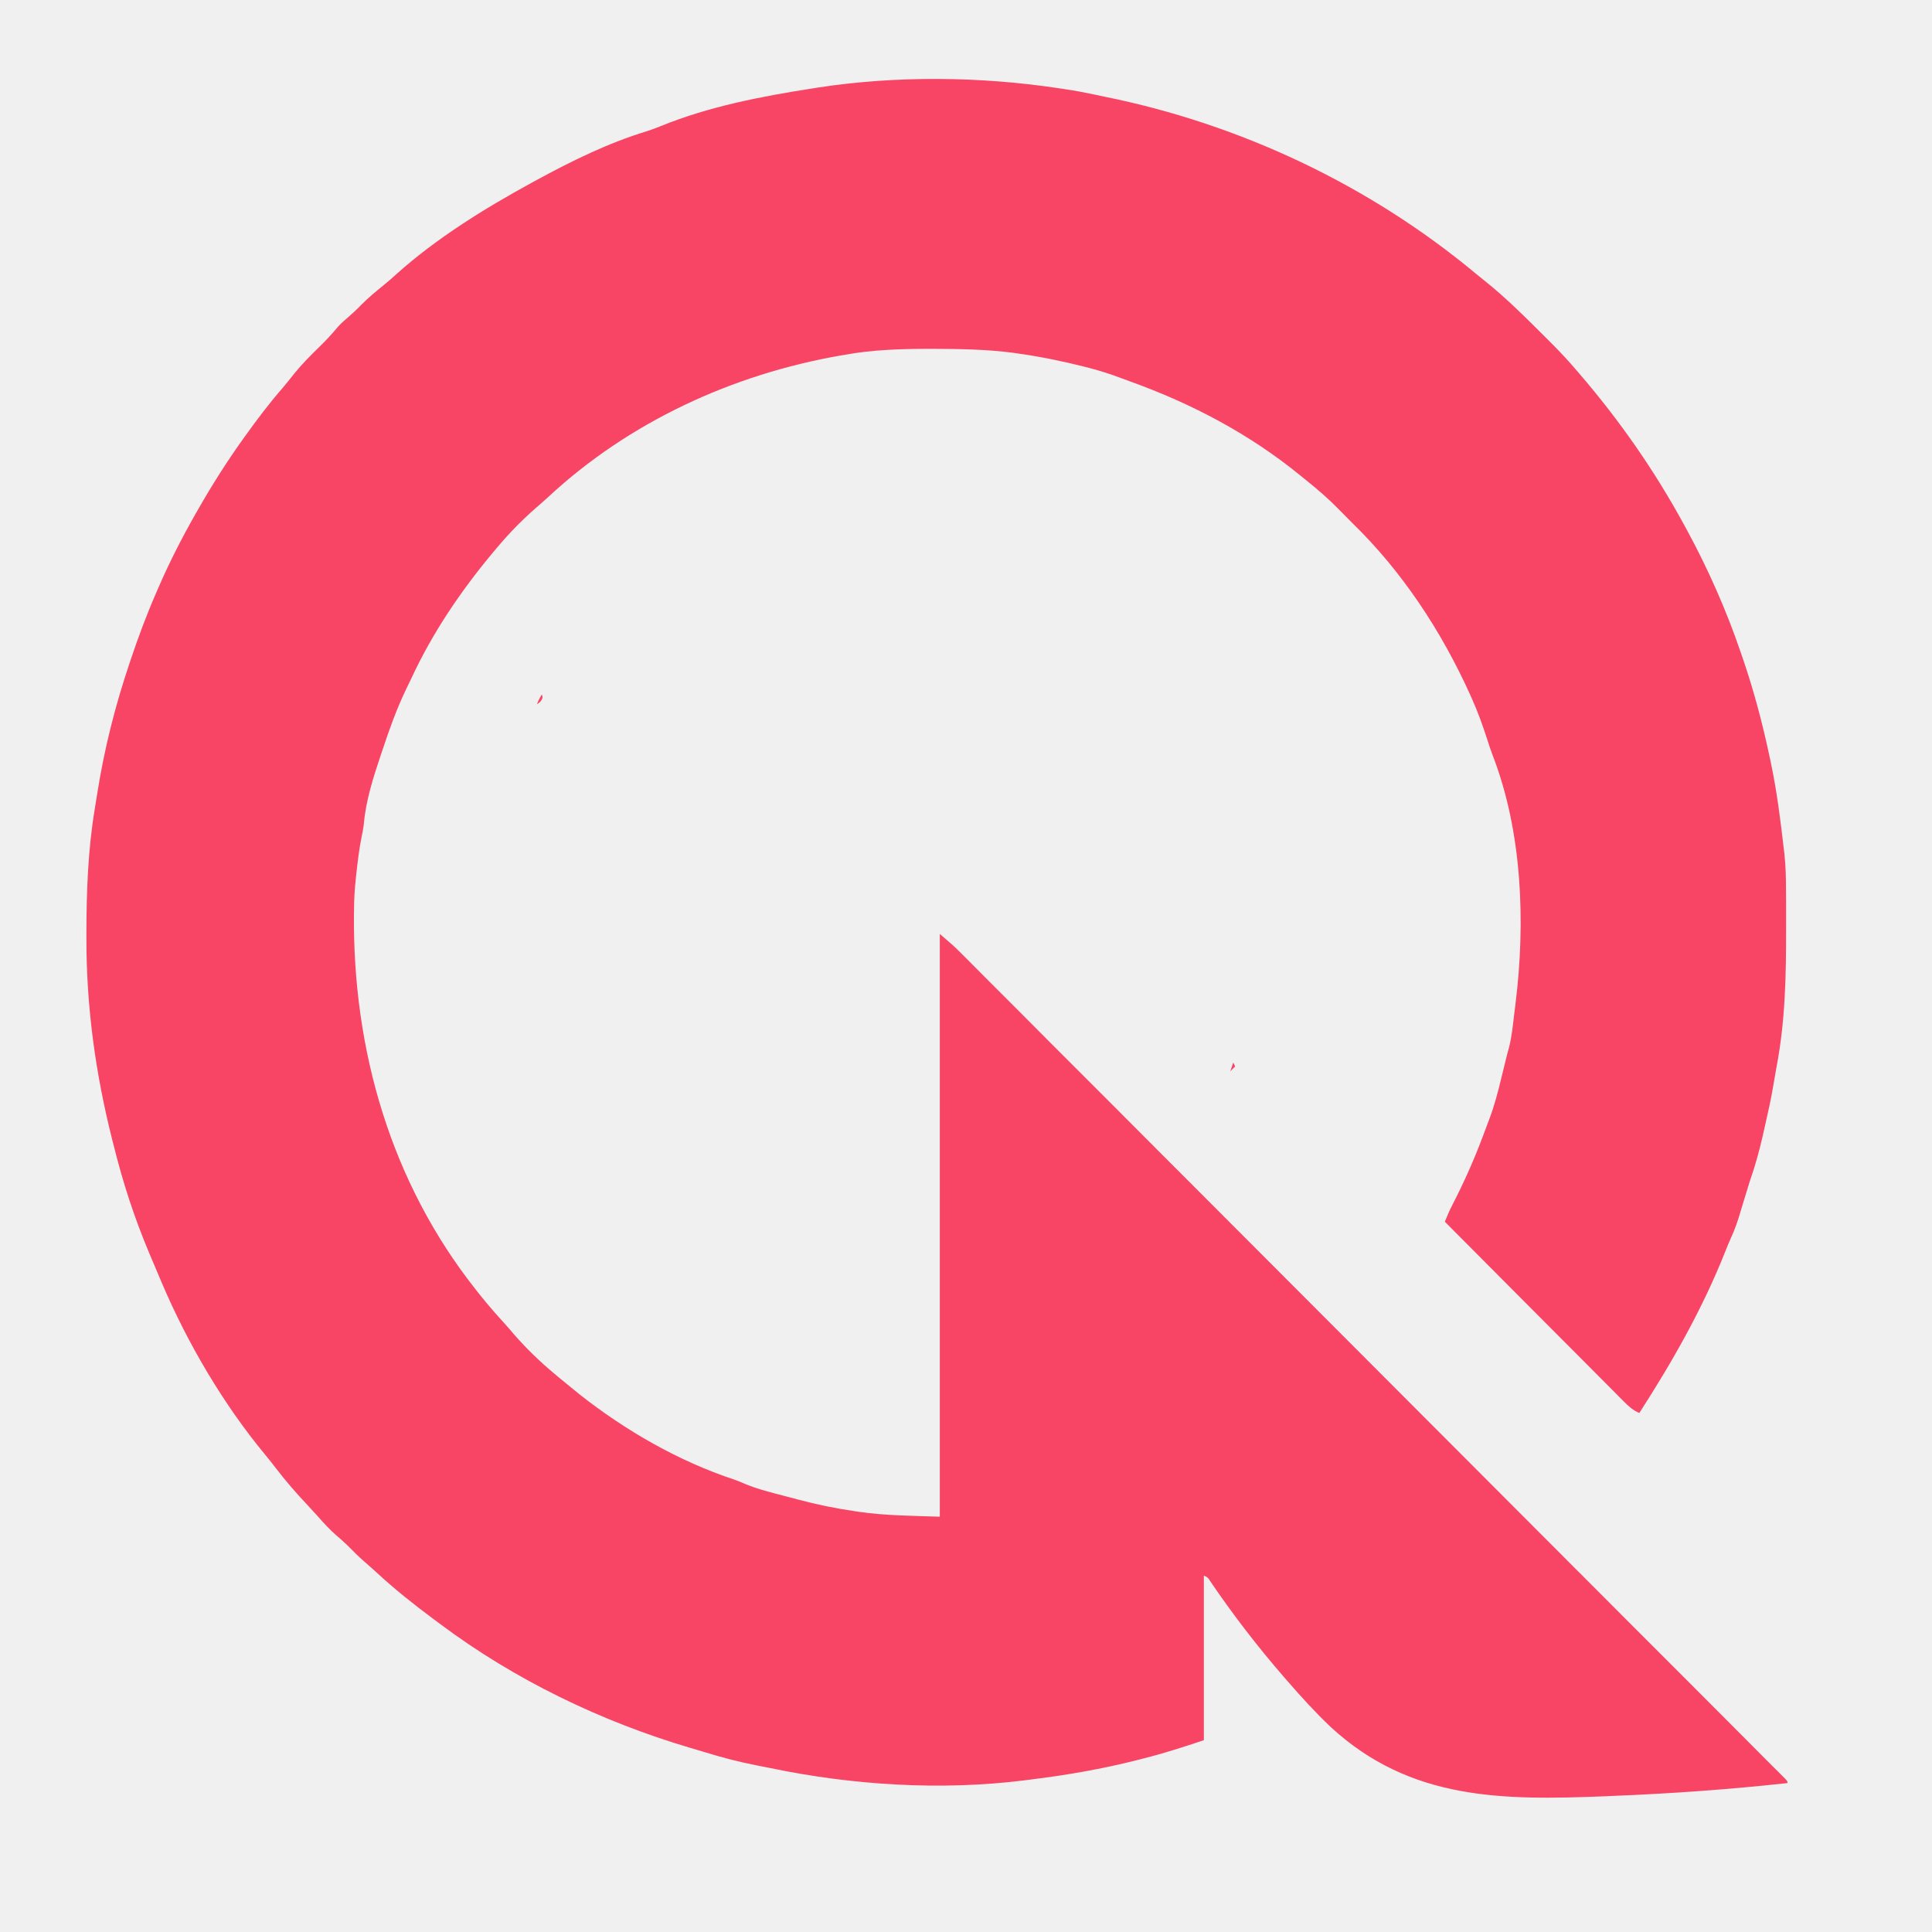
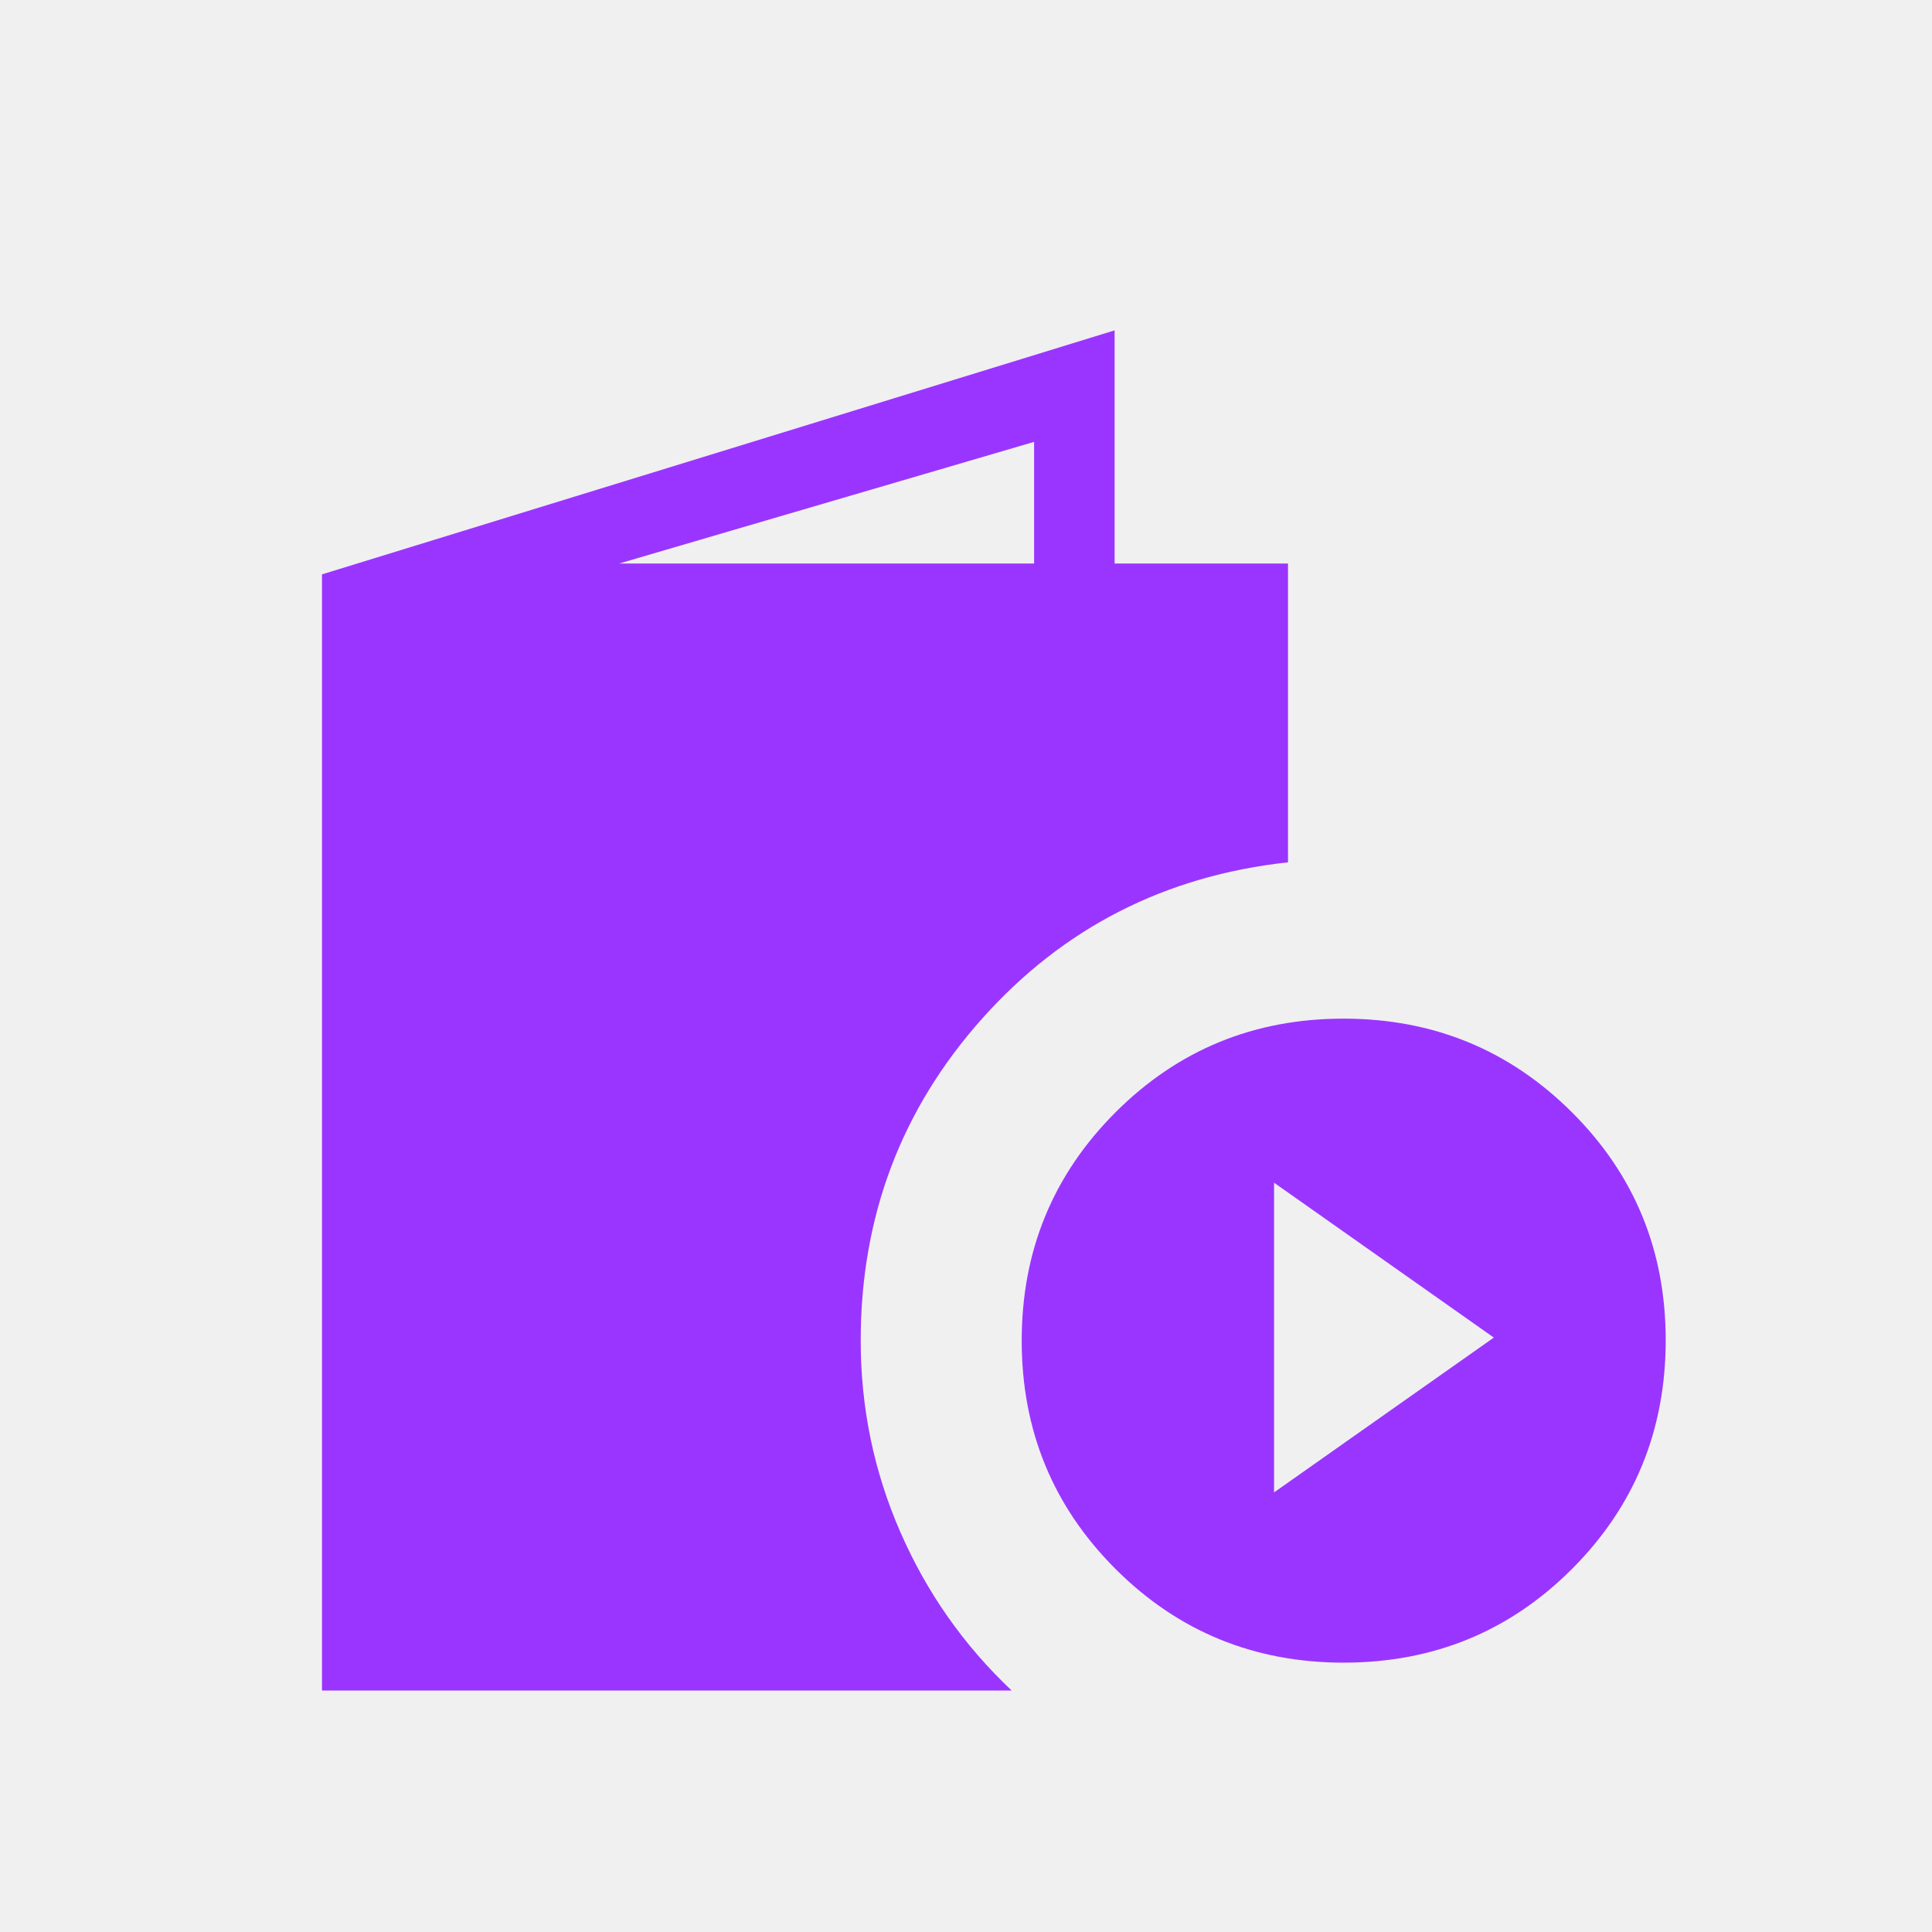
- <svg xmlns="http://www.w3.org/2000/svg" width="25" height="25" viewBox="0 0 25 25" fill="none">
-   <mask id="mask0_4919_966" style="mask-type:luminance" maskUnits="userSpaceOnUse" x="0" y="0" width="25" height="25">
-     <path d="M24.295 0H0V24.333H24.295V0Z" fill="white" />
-   </mask>
-   <g mask="url(#mask0_4919_966)">
-     <path d="M13.708 1.143C13.732 1.146 13.757 1.15 13.781 1.154C13.905 1.172 14.028 1.195 14.15 1.221C14.197 1.231 14.245 1.241 14.292 1.251C16.047 1.605 17.717 2.393 19.095 3.539C19.13 3.568 19.166 3.596 19.201 3.625C19.491 3.855 19.752 4.119 20.014 4.38C20.034 4.4 20.054 4.42 20.075 4.441C20.19 4.556 20.3 4.674 20.405 4.798C20.421 4.816 20.421 4.816 20.437 4.835C20.956 5.438 21.409 6.088 21.79 6.787C21.802 6.809 21.814 6.832 21.827 6.855C22.105 7.367 22.341 7.901 22.529 8.453C22.537 8.476 22.545 8.499 22.553 8.523C22.696 8.941 22.807 9.362 22.899 9.794C22.904 9.816 22.908 9.838 22.913 9.861C22.993 10.236 23.04 10.617 23.084 10.998C23.086 11.014 23.088 11.03 23.09 11.047C23.109 11.217 23.111 11.387 23.111 11.558C23.111 11.589 23.112 11.621 23.112 11.653C23.112 11.755 23.112 11.856 23.112 11.957C23.112 11.975 23.112 11.992 23.112 12.01C23.113 12.621 23.102 13.222 22.985 13.824C22.971 13.899 22.958 13.974 22.946 14.049C22.919 14.214 22.882 14.378 22.845 14.541C22.832 14.595 22.82 14.648 22.809 14.701C22.764 14.897 22.712 15.087 22.645 15.277C22.629 15.327 22.614 15.376 22.599 15.426C22.591 15.451 22.583 15.476 22.576 15.501C22.56 15.553 22.544 15.605 22.529 15.656C22.491 15.786 22.45 15.911 22.392 16.033C22.368 16.086 22.347 16.139 22.326 16.192C22.032 16.933 21.643 17.616 21.213 18.284C21.132 18.25 21.08 18.203 21.017 18.14C20.997 18.12 20.976 18.099 20.955 18.078C20.933 18.055 20.91 18.033 20.888 18.01C20.864 17.986 20.84 17.962 20.816 17.938C20.751 17.873 20.686 17.808 20.622 17.743C20.554 17.675 20.486 17.607 20.419 17.539C20.29 17.41 20.162 17.282 20.034 17.153C19.888 17.006 19.742 16.86 19.596 16.713C19.296 16.412 18.996 16.111 18.696 15.809C18.726 15.733 18.758 15.66 18.796 15.587C18.941 15.304 19.069 15.02 19.181 14.722C19.186 14.707 19.192 14.692 19.198 14.677C19.209 14.646 19.221 14.616 19.232 14.586C19.245 14.551 19.258 14.515 19.272 14.48C19.337 14.308 19.383 14.133 19.426 13.954C19.433 13.926 19.44 13.898 19.447 13.869C19.46 13.814 19.474 13.76 19.487 13.705C19.5 13.651 19.514 13.598 19.529 13.545C19.562 13.411 19.576 13.274 19.592 13.137C19.598 13.089 19.604 13.04 19.61 12.992C19.741 11.942 19.7 10.767 19.314 9.771C19.289 9.706 19.268 9.641 19.247 9.575C19.187 9.39 19.123 9.209 19.042 9.031C19.035 9.014 19.027 8.997 19.019 8.979C18.647 8.16 18.142 7.392 17.495 6.764C17.439 6.708 17.382 6.651 17.327 6.594C17.191 6.454 17.047 6.33 16.895 6.209C16.871 6.19 16.848 6.171 16.824 6.151C16.168 5.616 15.42 5.222 14.627 4.937C14.583 4.921 14.54 4.905 14.497 4.889C14.366 4.84 14.236 4.798 14.101 4.763C14.082 4.758 14.063 4.753 14.044 4.748C13.755 4.675 13.465 4.615 13.169 4.574C13.15 4.571 13.13 4.568 13.11 4.565C12.764 4.52 12.42 4.515 12.073 4.514C12.049 4.514 12.024 4.514 12 4.514C11.64 4.515 11.291 4.526 10.937 4.59C10.917 4.593 10.898 4.596 10.878 4.6C9.477 4.844 8.137 5.461 7.091 6.434C7.042 6.479 6.993 6.522 6.943 6.565C6.752 6.731 6.572 6.916 6.411 7.111C6.4 7.123 6.39 7.136 6.379 7.149C5.964 7.646 5.596 8.188 5.323 8.778C5.301 8.825 5.278 8.872 5.255 8.919C5.132 9.174 5.038 9.438 4.949 9.706C4.943 9.724 4.937 9.741 4.931 9.759C4.832 10.055 4.732 10.361 4.707 10.673C4.701 10.725 4.691 10.774 4.68 10.825C4.646 10.989 4.628 11.155 4.609 11.321C4.607 11.338 4.606 11.356 4.604 11.373C4.589 11.506 4.582 11.637 4.581 11.77C4.581 11.79 4.58 11.81 4.58 11.831C4.565 13.587 5.056 15.297 6.157 16.688C6.175 16.712 6.194 16.735 6.213 16.759C6.312 16.883 6.417 17.003 6.524 17.12C6.567 17.168 6.609 17.216 6.65 17.265C6.81 17.449 6.986 17.619 7.173 17.775C7.192 17.791 7.211 17.807 7.23 17.823C7.295 17.877 7.361 17.931 7.427 17.984C7.449 18.002 7.471 18.019 7.493 18.038C8.09 18.51 8.782 18.909 9.505 19.147C9.555 19.165 9.603 19.185 9.651 19.206C9.813 19.272 9.983 19.314 10.152 19.358C10.209 19.373 10.266 19.388 10.322 19.403C10.572 19.47 10.82 19.52 11.075 19.557C11.091 19.559 11.106 19.561 11.122 19.564C11.468 19.613 11.809 19.614 12.161 19.626C12.161 17.137 12.161 14.649 12.161 12.085C12.342 12.241 12.342 12.241 12.412 12.31C12.428 12.326 12.444 12.342 12.46 12.358C12.485 12.384 12.485 12.384 12.511 12.409C12.53 12.428 12.548 12.446 12.567 12.465C12.629 12.527 12.69 12.589 12.752 12.651C12.797 12.696 12.841 12.741 12.886 12.785C12.983 12.883 13.081 12.98 13.178 13.077C13.322 13.222 13.467 13.367 13.611 13.512C13.87 13.77 14.128 14.029 14.386 14.287C14.612 14.514 14.837 14.74 15.063 14.966C15.086 14.989 15.086 14.989 15.108 15.011C15.169 15.072 15.23 15.133 15.291 15.194C15.861 15.765 16.431 16.336 17.001 16.907C17.508 17.415 18.014 17.922 18.521 18.43C19.09 19 19.66 19.57 20.229 20.141C20.289 20.201 20.35 20.262 20.41 20.323C20.425 20.338 20.44 20.353 20.456 20.368C20.681 20.594 20.907 20.82 21.133 21.047C21.39 21.303 21.646 21.56 21.903 21.817C22.046 21.961 22.19 22.105 22.334 22.249C22.43 22.345 22.525 22.441 22.621 22.537C22.676 22.592 22.73 22.647 22.785 22.702C22.844 22.76 22.903 22.819 22.961 22.878C22.979 22.895 22.996 22.913 23.014 22.93C23.029 22.946 23.045 22.962 23.061 22.978C23.081 22.998 23.081 22.998 23.101 23.018C23.13 23.05 23.13 23.05 23.13 23.073C22.378 23.155 21.626 23.209 20.871 23.239C20.843 23.24 20.816 23.241 20.787 23.243C19.446 23.297 18.254 23.299 17.222 22.35C17.02 22.159 16.834 21.954 16.652 21.744C16.632 21.72 16.632 21.72 16.61 21.696C16.268 21.301 15.951 20.89 15.658 20.457C15.628 20.41 15.628 20.41 15.578 20.389C15.578 21.092 15.578 21.794 15.578 22.518C15.32 22.604 15.069 22.686 14.806 22.752C14.775 22.76 14.744 22.768 14.713 22.776C14.258 22.891 13.804 22.97 13.338 23.027C13.31 23.03 13.282 23.034 13.253 23.038C12.174 23.173 11.027 23.1 9.964 22.878C9.901 22.865 9.838 22.853 9.776 22.841C9.554 22.797 9.339 22.741 9.123 22.674C9.059 22.654 8.995 22.636 8.931 22.617C7.78 22.277 6.657 21.735 5.695 21.014C5.664 20.991 5.633 20.968 5.602 20.945C5.35 20.758 5.107 20.564 4.876 20.351C4.825 20.304 4.773 20.258 4.721 20.213C4.641 20.144 4.568 20.07 4.494 19.995C4.45 19.952 4.404 19.912 4.357 19.872C4.268 19.795 4.191 19.711 4.114 19.623C4.071 19.575 4.028 19.528 3.984 19.481C3.835 19.324 3.696 19.163 3.564 18.991C3.523 18.936 3.48 18.883 3.437 18.831C2.89 18.172 2.428 17.385 2.092 16.596C2.083 16.573 2.073 16.55 2.063 16.527C2.03 16.45 1.998 16.373 1.965 16.296C1.954 16.271 1.943 16.245 1.932 16.218C1.738 15.758 1.589 15.299 1.469 14.814C1.463 14.791 1.457 14.768 1.451 14.744C1.235 13.886 1.117 13.028 1.118 12.143C1.118 12.121 1.118 12.099 1.118 12.077C1.119 11.534 1.138 10.993 1.228 10.456C1.239 10.39 1.249 10.324 1.26 10.258C1.35 9.689 1.488 9.143 1.671 8.597C1.677 8.579 1.683 8.561 1.689 8.543C1.789 8.245 1.897 7.954 2.023 7.666C2.032 7.646 2.041 7.625 2.05 7.604C2.192 7.275 2.354 6.96 2.531 6.648C2.543 6.627 2.555 6.606 2.568 6.584C2.742 6.279 2.928 5.986 3.131 5.7C3.152 5.672 3.152 5.672 3.172 5.643C3.324 5.431 3.48 5.224 3.651 5.027C3.705 4.964 3.756 4.9 3.807 4.835C3.909 4.709 4.022 4.596 4.138 4.483C4.221 4.402 4.297 4.32 4.371 4.231C4.408 4.189 4.448 4.153 4.491 4.117C4.555 4.062 4.616 4.006 4.674 3.945C4.765 3.853 4.862 3.773 4.962 3.692C5.019 3.646 5.073 3.599 5.126 3.55C5.646 3.084 6.262 2.703 6.872 2.369C6.895 2.357 6.917 2.344 6.94 2.332C7.395 2.084 7.87 1.85 8.367 1.699C8.43 1.679 8.491 1.656 8.552 1.631C9.176 1.377 9.858 1.246 10.521 1.143C10.545 1.139 10.545 1.139 10.57 1.135C11.592 0.977 12.687 0.988 13.708 1.143Z" fill="#F84565" />
-     <path d="M15.958 13.749C15.966 13.766 15.975 13.783 15.983 13.8C15.962 13.821 15.941 13.841 15.92 13.863C15.932 13.825 15.945 13.788 15.958 13.749Z" fill="#F84565" />
-     <path d="M7.011 8.986C7.024 9.024 7.024 9.024 7.008 9.057C6.986 9.088 6.986 9.088 6.948 9.113C6.965 9.068 6.986 9.027 7.011 8.986Z" fill="#F84565" />
-   </g>
+ <svg xmlns="http://www.w3.org/2000/svg" width="256" height="256" viewBox="0 0 24 24">
+   <rect x="0" y="0" width="24" height="24" rx="24" fill="none" />
+   <svg viewBox="0 0 24 24" fill="#9a35ff" x="0" y="0" width="24" height="24">
+     <path fill="#9a35ff" d="M4 21V7.135l9.846-3.031V7H16v3.712q-2.29.25-3.799 1.941t-1.509 4q0 1.253.493 2.38q.492 1.127 1.382 1.967zM7.692 7h5.154V5.489zm9 13.654q-1.67 0-2.835-1.164q-1.165-1.165-1.165-2.836t1.165-2.836t2.835-1.164t2.836 1.164t1.164 2.836t-1.164 2.836t-2.836 1.164m-.865-2.115l2.73-1.923l-2.73-1.924z" />
+   </svg>
</svg>
